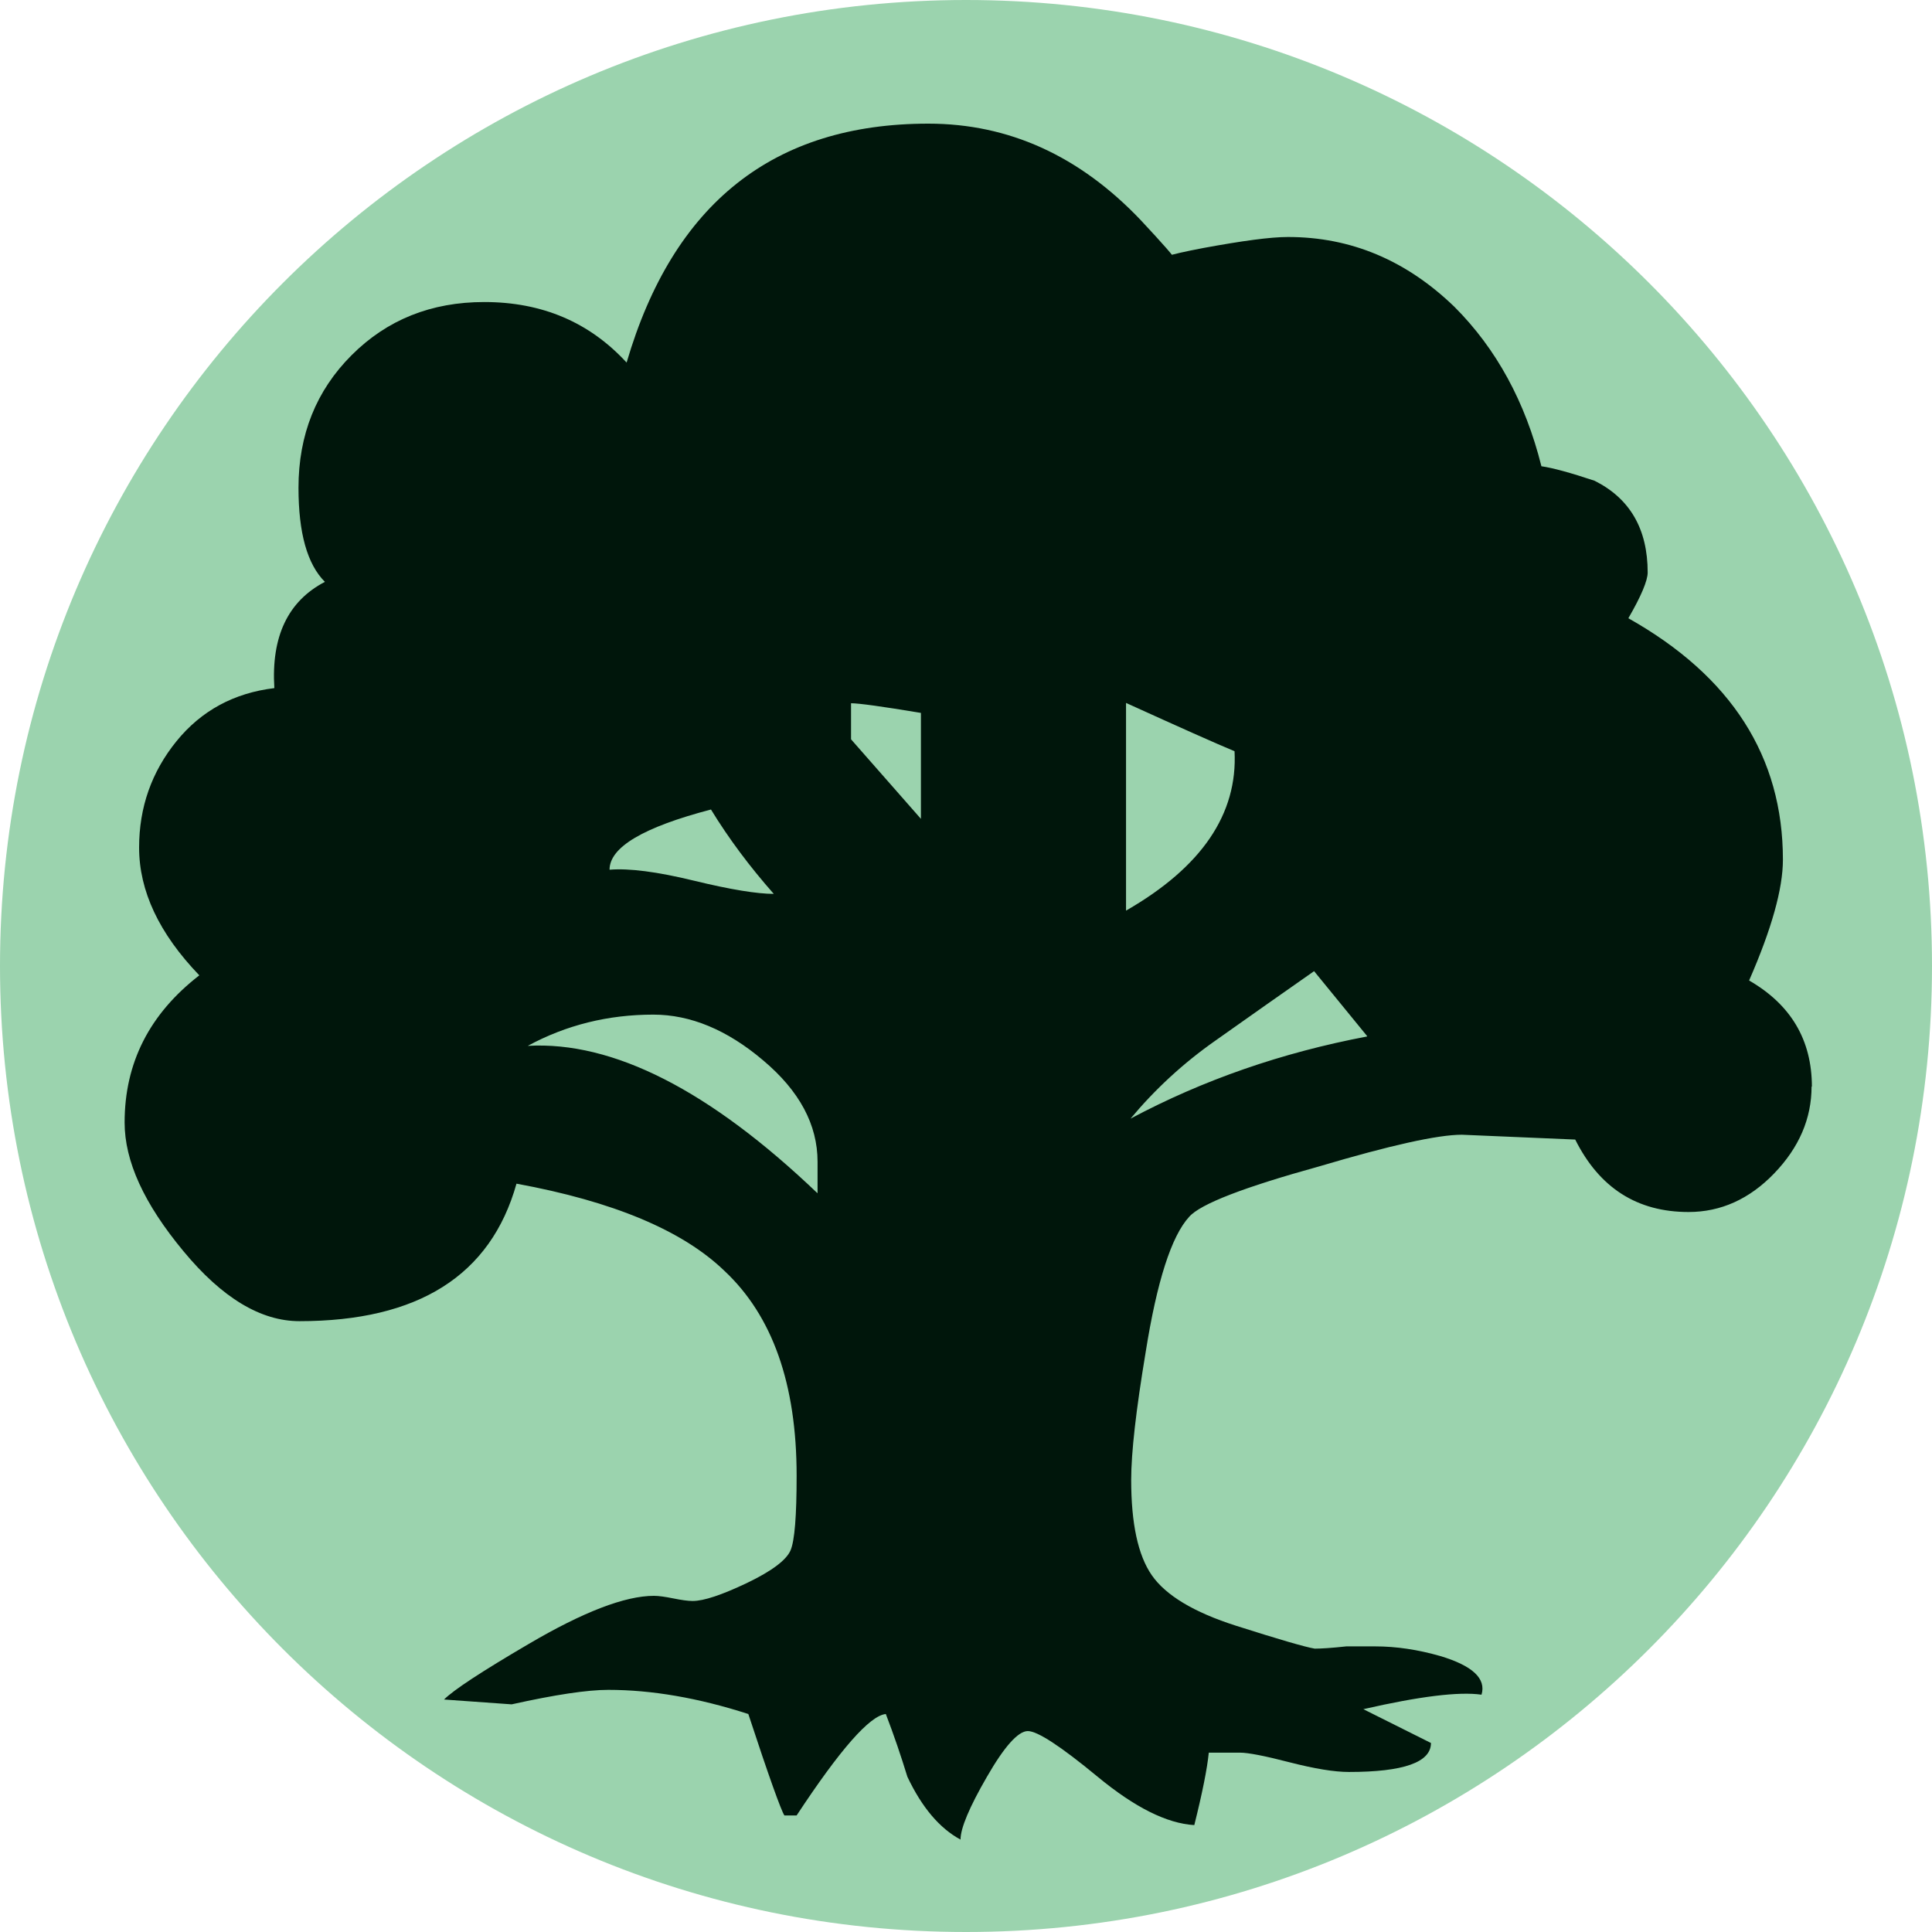
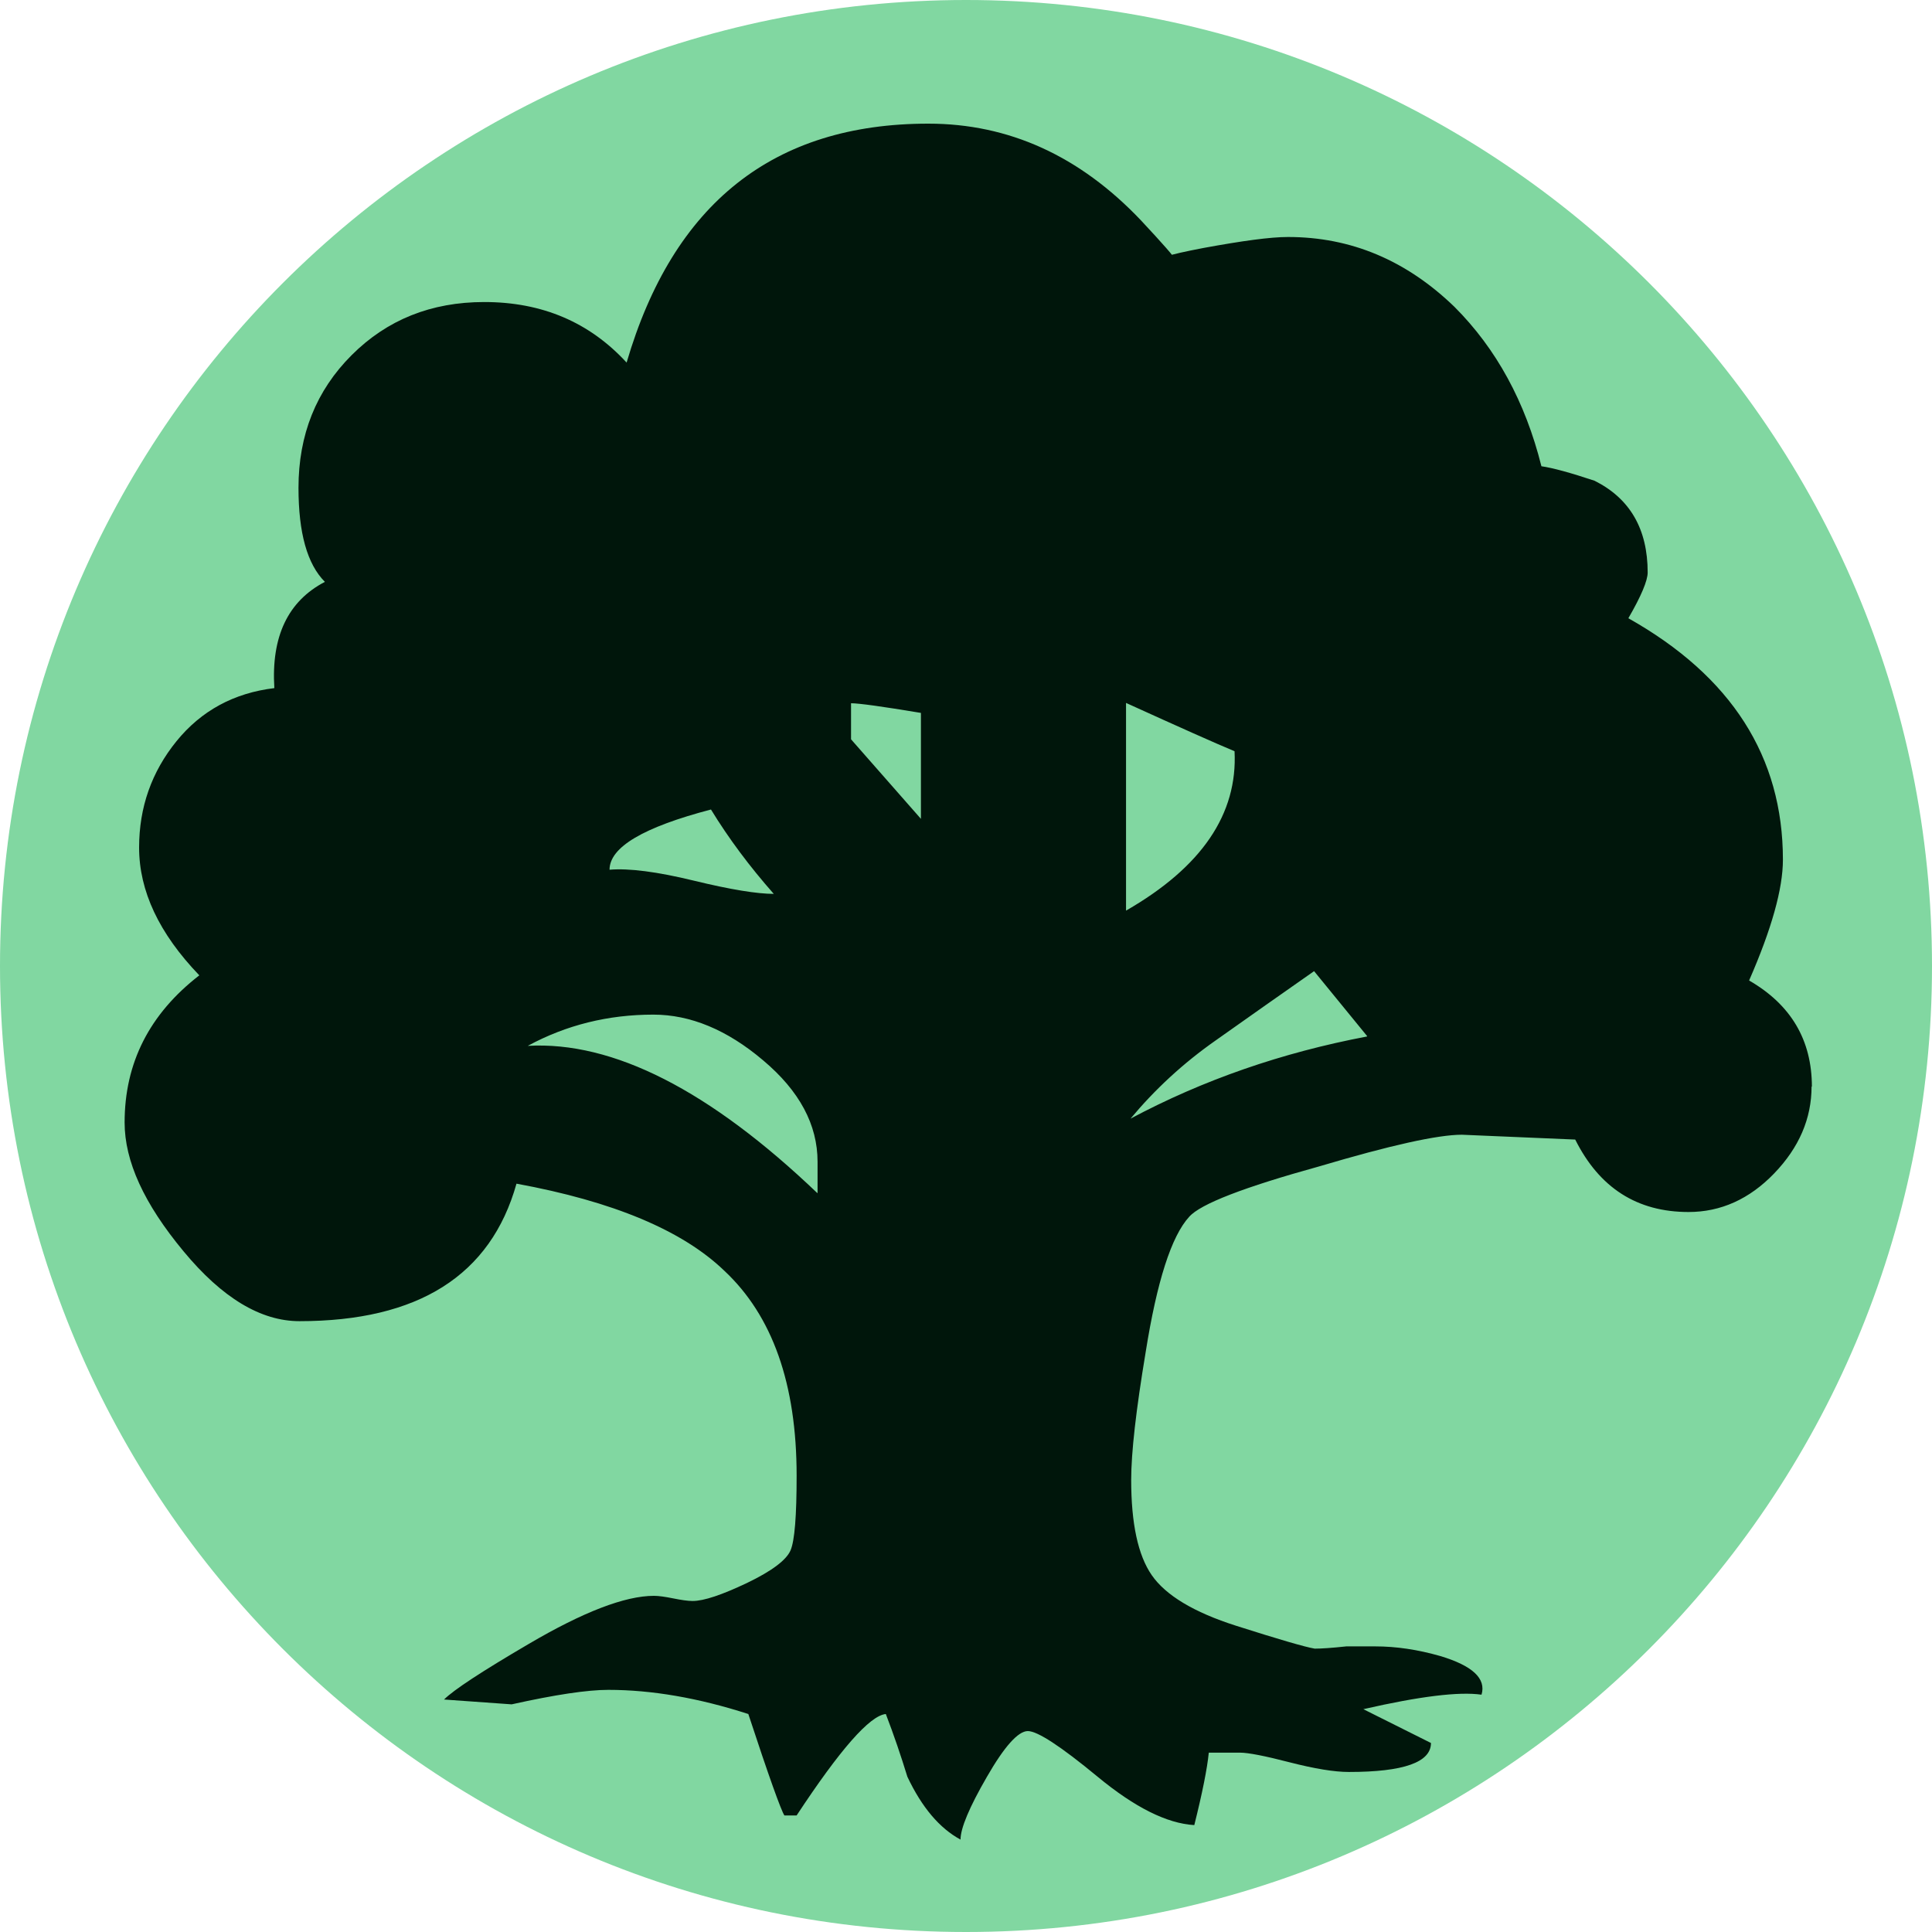
<svg xmlns="http://www.w3.org/2000/svg" viewBox="0 0 600 600" version="1.1">
-   <circle cx="300" cy="300" r="300" fill="#9bd3ae" />
+   <circle cx="300" cy="300" r="300" fill="#81d7a1" />
  <path d="m562.6 337.4c0 10-3.9 19-11.6 27-7.7 8-16.6 12-26.6 12-16 0-27.7-7.5-35.2-22.5l-35.2-1.5c-7.5 0-22.3 3.3-44.2 9.8-23.5 6.5-37 11.7-40.5 15.7-5.5 6-10 20-13.5 42-3 18-4.5 31.2-4.5 39.7 0 13.5 2.1 23.4 6.4 29.6 4.3 6.2 13 11.5 26.2 15.7 13.2 4.2 21.4 6.6 24.4 7.1 2 0 5.2-0.2 9.8-0.7l9 0c6.5 0 13.2 1 20.2 3 10 3 14.3 7 12.8 12-7-1-19.2 0.5-36.7 4.5l21 10.5c0 6-8.5 9-25.5 9-4.5 0-10.6-1-18.4-3-7.7-2-12.9-3-15.4-3l-9.7 0c-0.5 5-2 12.5-4.5 22.5-8.5-0.5-18.5-5.5-30-15-11.5-9.5-18.7-14.2-21.7-14.2-3 0-7.3 4.8-12.7 14.2-5.5 9.5-8.2 16-8.2 19.5-6.5-3.5-12-10-16.5-19.5-2-6.5-4.2-13-6.7-19.5-5 0.5-14.2 11-27.7 31.5l-3.8 0c-1-1.5-4.8-12-11.2-31.5-15.5-5-30-7.5-43.5-7.5-6.5 0-16.5 1.5-30 4.5l-21-1.5c3-3 11.7-8.7 26.2-17.2 17-10 30-15 39-15 1.5 0 3.5 0.3 6 0.8 2.5 0.5 4.5 0.8 6 0.8 3.5 0 9.1-1.9 16.9-5.6 7.7-3.7 12.2-7.1 13.5-10.1 1.3-3 1.9-10.8 1.9-23.2 0-28.5-7.5-49.7-22.5-63.7-13-12.5-34.5-21.5-64.5-27-8 28.5-30.5 42.7-67.4 42.7-12 0-24-7.2-36-21.7C44.7 373.8 38.7 360.6 38.7 348.6c0-18.5 7.7-33.7 23.2-45.7-12.5-13-18.7-26.2-18.7-39.7 0-12.5 3.9-23.5 11.6-33 7.7-9.5 17.9-15 30.4-16.5-1-16 4.2-27 15.7-33-5.5-5.5-8.2-15.2-8.2-29.2 0-16.5 5.5-30.2 16.5-41.2 11-11 24.7-16.5 41.2-16.5 18 0 32.7 6.3 44.2 18.8 14.5-49.5 45.7-74.2 93.7-74.2 25 0 47 10 66 30 7 7.5 10.5 11.5 10.5 12-6 0-3-1.1 9-3.4 12-2.2 20.7-3.4 26.2-3.4 19.5 0 36.7 7.2 51.7 21.7 13 13 22 29.5 27 49.5 3.5 0.5 9 2 16.5 4.5 11 5.5 16.5 15 16.5 28.5 0 2.5-2 7.3-6 14.2 32 18 48 43 48 75 0 9-3.5 21.5-10.5 37.5 13 7.5 19.5 18.5 19.5 33m-308.8 33 0-9.7c0-11.5-5.6-22-16.9-31.5-11.2-9.5-22.6-14.2-34.1-14.2-14 0-27 3.2-39 9.7 26.5-1.5 56.5 13.8 89.9 45.7m-13.5-92.9c-7.5-8.5-14-17.2-19.5-26.2-21 5.5-31.5 11.7-31.5 18.7 6-0.5 14.7 0.6 26.2 3.4 11.5 2.8 19.7 4.1 24.8 4.1m45.7-23.2 0-33c-12-2-19.3-3-21.7-3l0 11.2 21.7 24.7m97.4-21c-6-2.5-17.2-7.5-33.7-15l0 64.5c23.5-13.5 34.7-30 33.7-49.5m41.2 88.5-16.5-20.2c-10 7-20.1 14.1-30.4 21.4-10.3 7.2-19.1 15.4-26.6 24.4 22.5-12 47-20.5 73.4-25.5" fill="#00160b" />
</svg>
